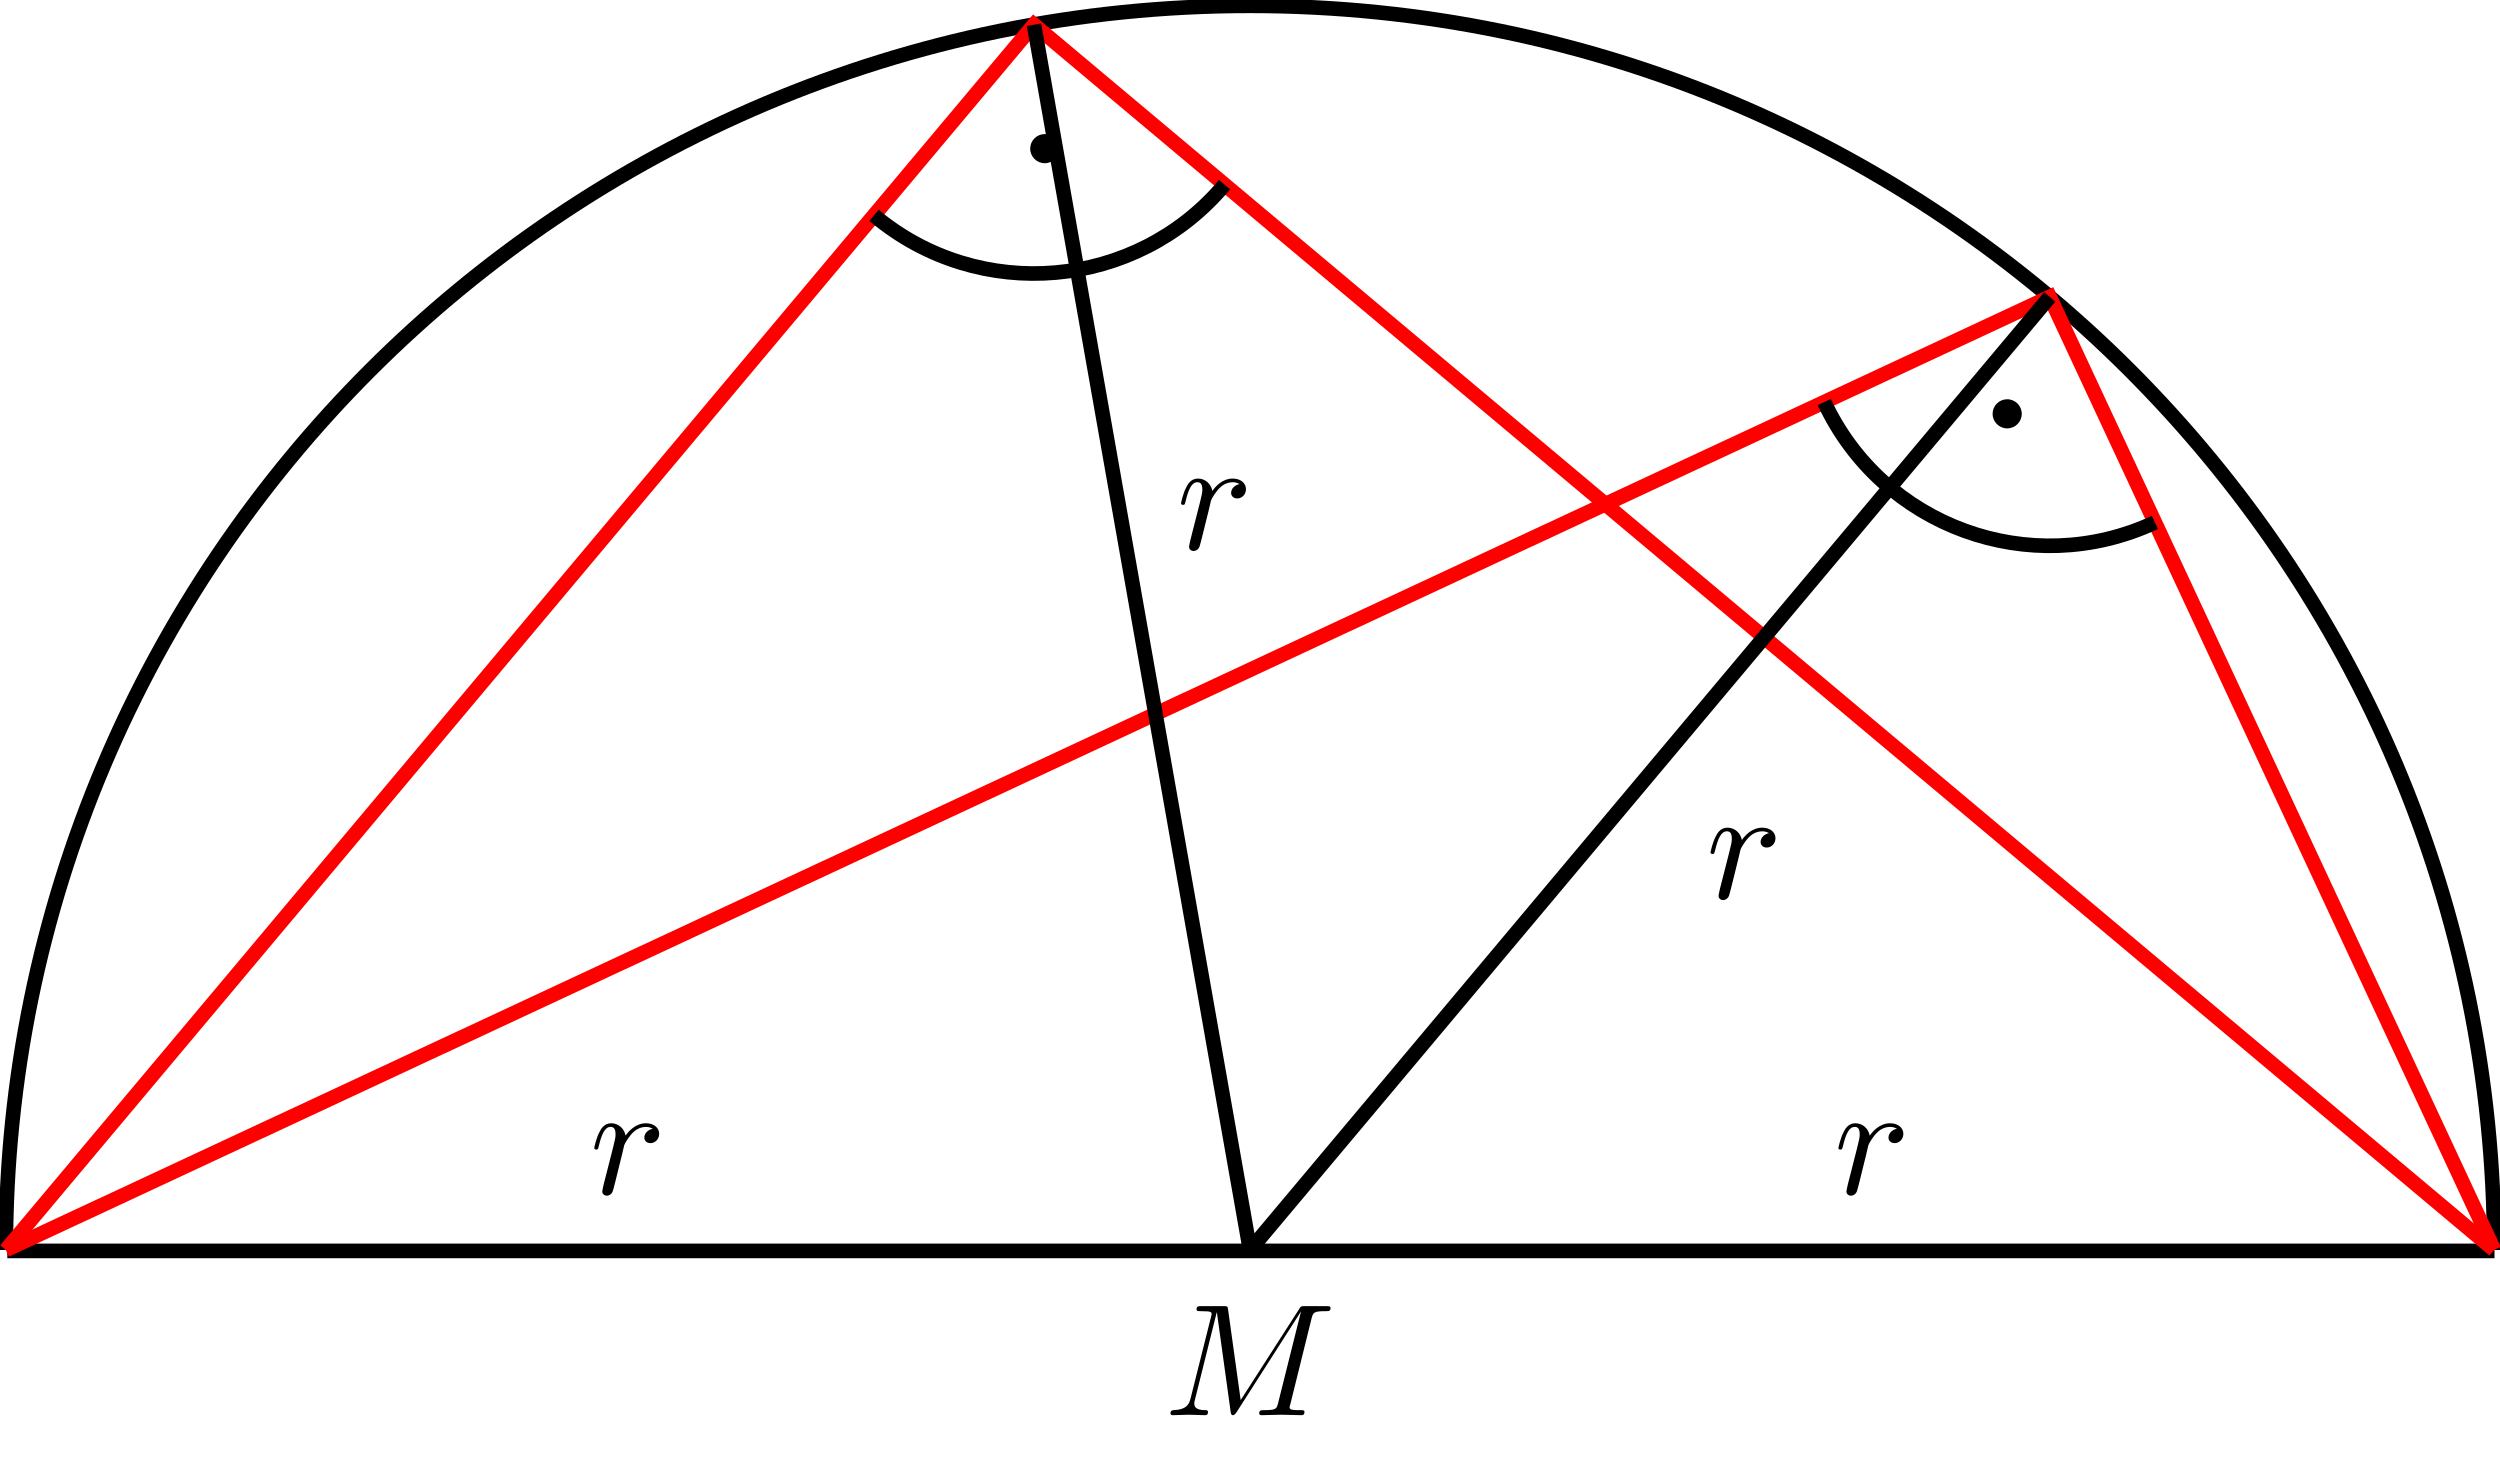
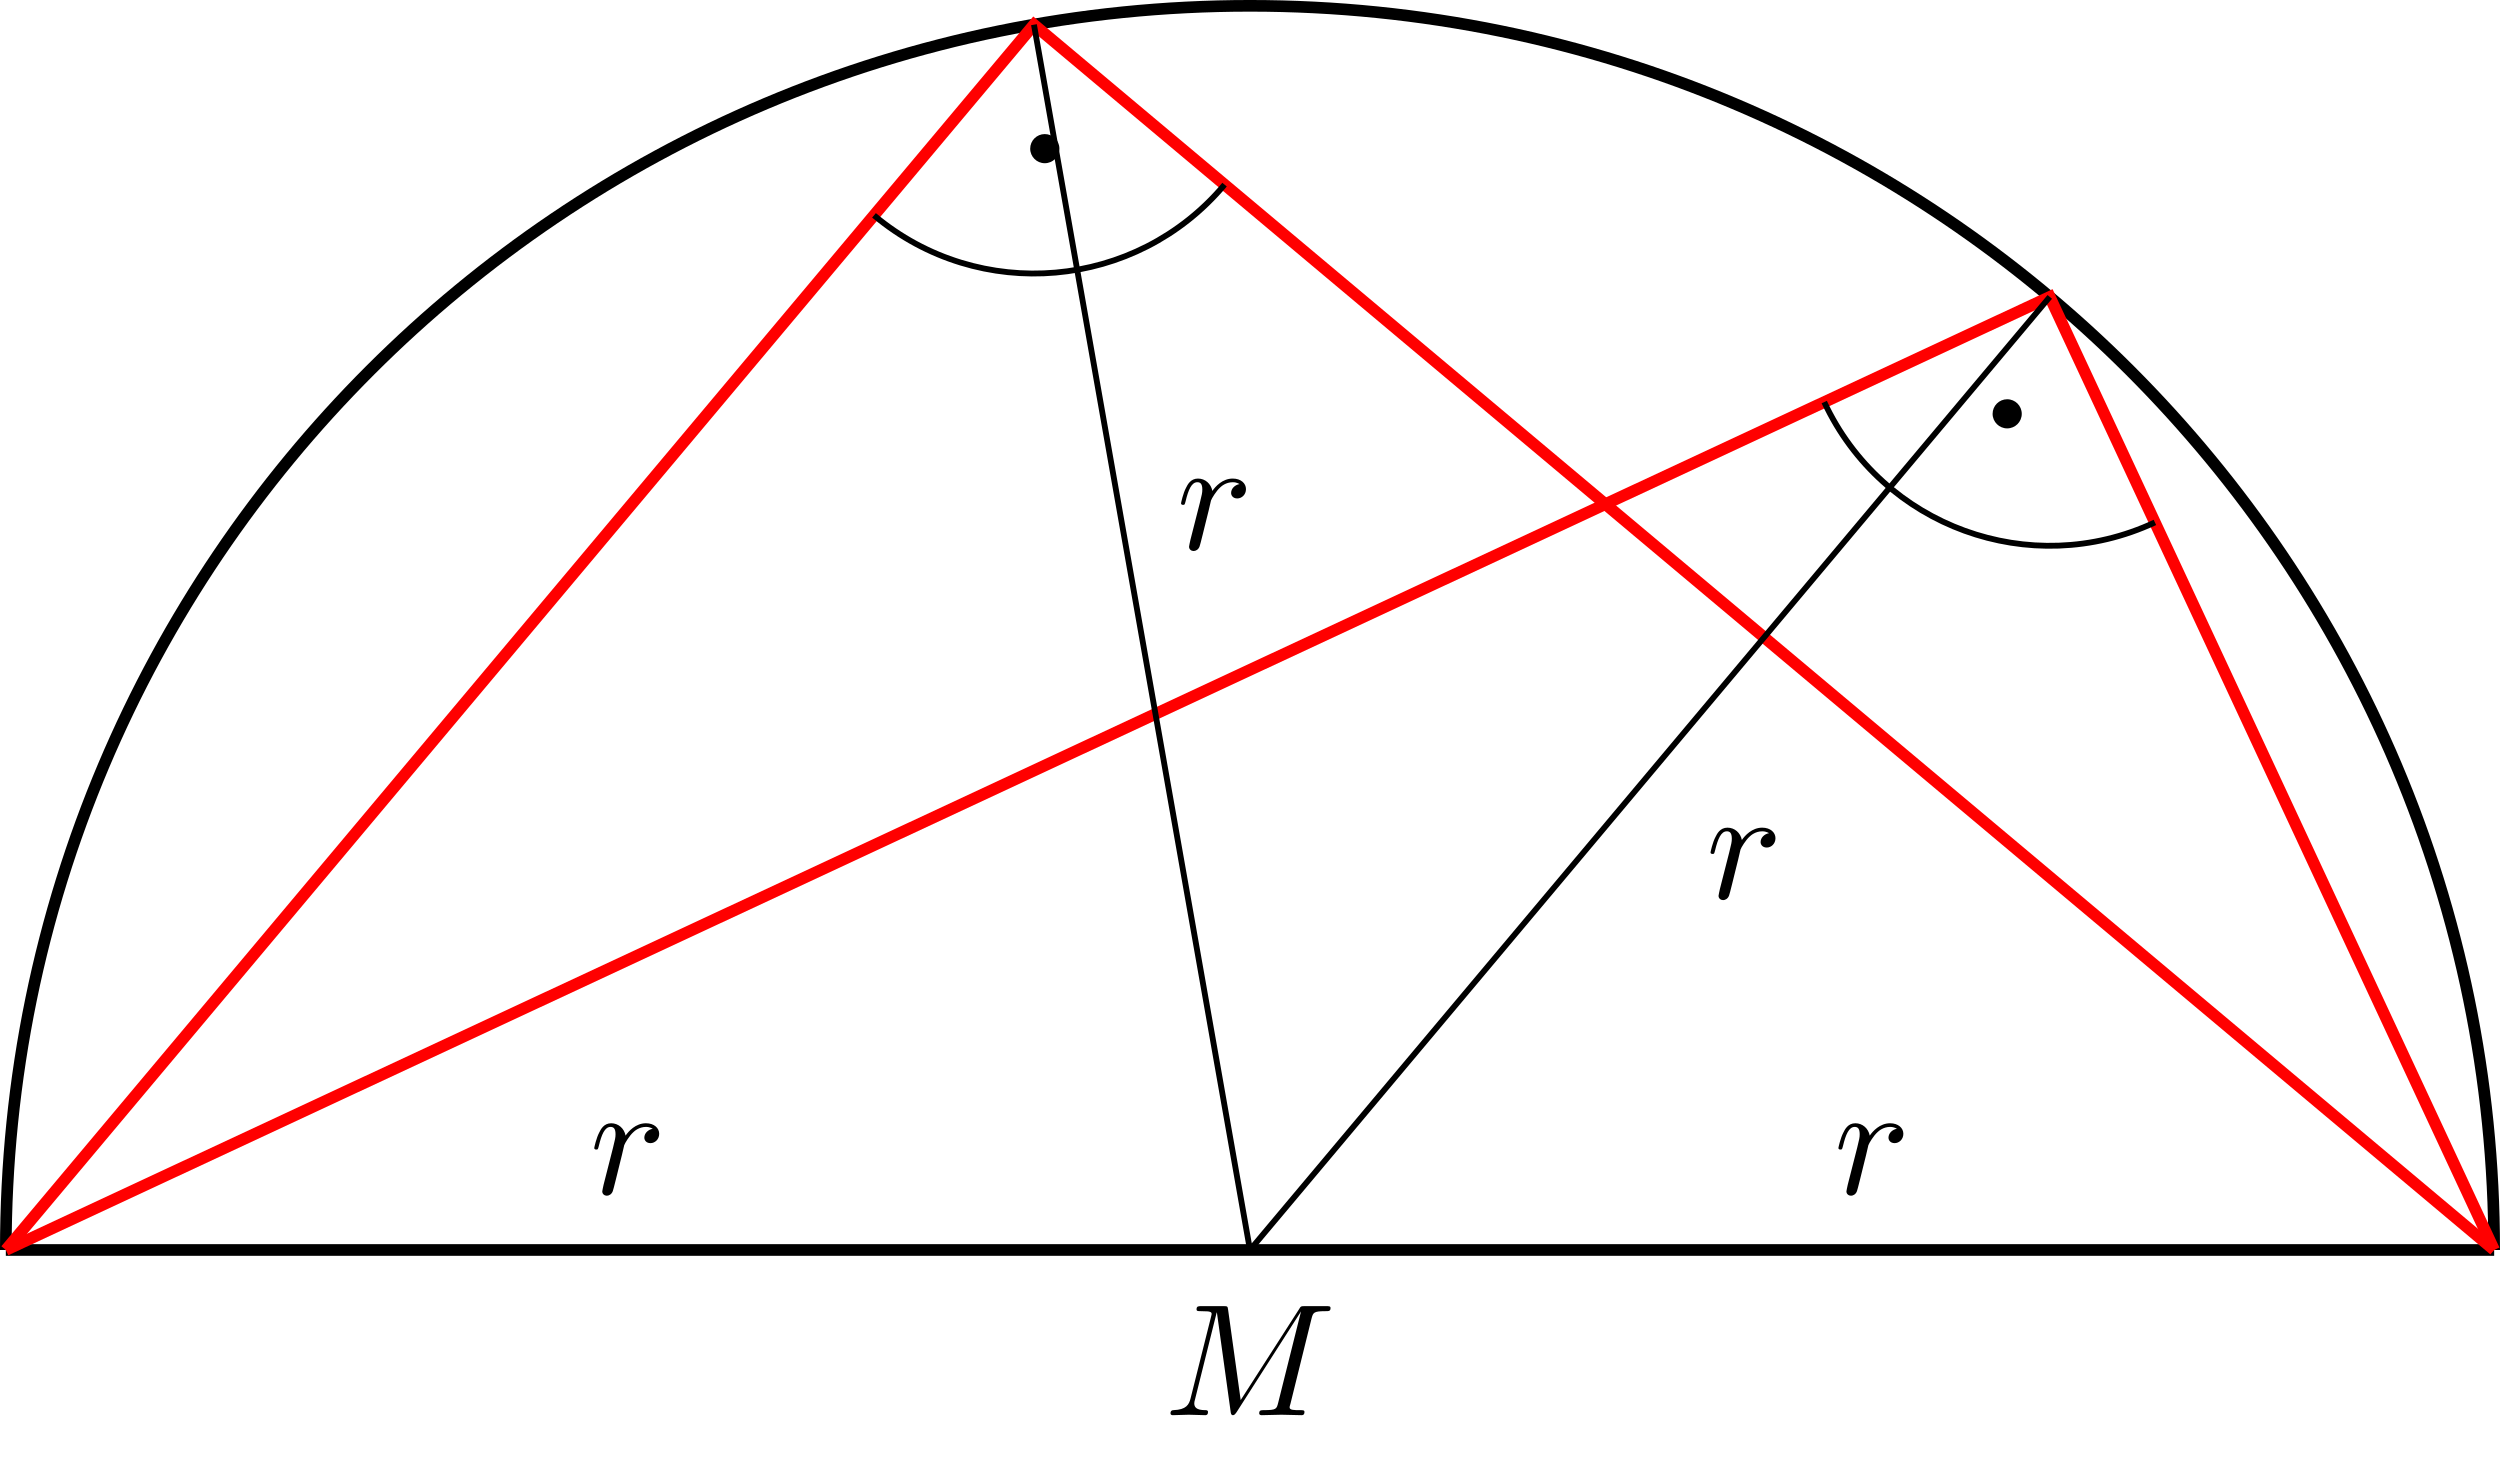
<svg xmlns="http://www.w3.org/2000/svg" xmlns:xlink="http://www.w3.org/1999/xlink" width="170.876pt" height="100.364pt" viewBox="0 0 170.876 100.364" version="1.1">
  <defs>
    <g>
      <symbol overflow="visible" id="glyph0-0">
        <path style="stroke:none;" d="" />
      </symbol>
      <symbol overflow="visible" id="glyph0-1">
-         <path style="stroke:none;" d="M 10.094 -6.609 C 10.203 -7 10.219 -7.109 11.031 -7.109 C 11.281 -7.109 11.391 -7.109 11.391 -7.328 C 11.391 -7.453 11.281 -7.453 11.094 -7.453 L 9.656 -7.453 C 9.375 -7.453 9.359 -7.453 9.234 -7.234 L 5.25 -1.031 L 4.391 -7.203 C 4.359 -7.453 4.344 -7.453 4.062 -7.453 L 2.562 -7.453 C 2.359 -7.453 2.234 -7.453 2.234 -7.234 C 2.234 -7.109 2.328 -7.109 2.547 -7.109 C 2.688 -7.109 2.891 -7.094 3.016 -7.094 C 3.203 -7.062 3.266 -7.031 3.266 -6.922 C 3.266 -6.875 3.25 -6.844 3.219 -6.703 L 1.828 -1.156 C 1.719 -0.719 1.531 -0.375 0.656 -0.344 C 0.594 -0.344 0.453 -0.328 0.453 -0.125 C 0.453 -0.031 0.531 0 0.609 0 C 0.953 0 1.344 -0.031 1.703 -0.031 C 2.078 -0.031 2.469 0 2.828 0 C 2.875 0 3.016 0 3.016 -0.219 C 3.016 -0.344 2.906 -0.344 2.828 -0.344 C 2.203 -0.344 2.078 -0.562 2.078 -0.812 C 2.078 -0.891 2.094 -0.953 2.125 -1.062 L 3.609 -7.016 L 3.625 -7.016 L 4.562 -0.25 C 4.578 -0.125 4.594 0 4.719 0 C 4.844 0 4.906 -0.125 4.969 -0.203 L 9.375 -7.094 L 7.812 -0.844 C 7.703 -0.422 7.688 -0.344 6.828 -0.344 C 6.641 -0.344 6.516 -0.344 6.516 -0.125 C 6.516 0 6.656 0 6.688 0 C 6.984 0 7.734 -0.031 8.031 -0.031 C 8.484 -0.031 8.953 0 9.406 0 C 9.469 0 9.609 0 9.609 -0.219 C 9.609 -0.344 9.516 -0.344 9.297 -0.344 C 8.906 -0.344 8.594 -0.344 8.594 -0.531 C 8.594 -0.578 8.594 -0.594 8.656 -0.797 Z " />
+         <path style="stroke:none;" d="M 10.094 -6.609 C 10.203 -7 10.219 -7.109 11.031 -7.109 C 11.281 -7.109 11.391 -7.109 11.391 -7.328 C 11.391 -7.453 11.281 -7.453 11.094 -7.453 L 9.656 -7.453 C 9.375 -7.453 9.359 -7.453 9.234 -7.234 L 5.25 -1.031 L 4.391 -7.203 C 4.359 -7.453 4.344 -7.453 4.062 -7.453 L 2.562 -7.453 C 2.359 -7.453 2.234 -7.453 2.234 -7.234 C 2.234 -7.109 2.328 -7.109 2.547 -7.109 C 2.688 -7.109 2.891 -7.094 3.016 -7.094 C 3.203 -7.062 3.266 -7.031 3.266 -6.922 C 3.266 -6.875 3.25 -6.844 3.219 -6.703 L 1.828 -1.156 C 1.719 -0.719 1.531 -0.375 0.656 -0.344 C 0.594 -0.344 0.453 -0.328 0.453 -0.125 C 0.453 -0.031 0.531 0 0.609 0 C 0.953 0 1.344 -0.031 1.703 -0.031 C 2.078 -0.031 2.469 0 2.828 0 C 2.875 0 3.016 0 3.016 -0.219 C 3.016 -0.344 2.906 -0.344 2.828 -0.344 C 2.203 -0.344 2.078 -0.562 2.078 -0.812 C 2.078 -0.891 2.094 -0.953 2.125 -1.062 L 3.609 -7.016 L 3.625 -7.016 L 4.562 -0.25 C 4.578 -0.125 4.594 0 4.719 0 C 4.844 0 4.906 -0.125 4.969 -0.203 L 9.375 -7.094 L 7.812 -0.844 C 7.703 -0.422 7.688 -0.344 6.828 -0.344 C 6.641 -0.344 6.516 -0.344 6.516 -0.125 C 6.516 0 6.656 0 6.688 0 C 6.984 0 7.734 -0.031 8.031 -0.031 C 8.484 -0.031 8.953 0 9.406 0 C 9.469 0 9.609 0 9.609 -0.219 C 9.609 -0.344 9.516 -0.344 9.297 -0.344 C 8.906 -0.344 8.594 -0.344 8.594 -0.531 C 8.594 -0.578 8.594 -0.594 8.656 -0.797 Z M 10.094 -6.609 " />
      </symbol>
      <symbol overflow="visible" id="glyph0-2">
-         <path style="stroke:none;" d="M 0.953 -0.641 C 0.922 -0.484 0.859 -0.234 0.859 -0.172 C 0.859 0.016 1.016 0.125 1.172 0.125 C 1.312 0.125 1.5 0.031 1.578 -0.188 C 1.609 -0.234 1.969 -1.719 2.016 -1.906 C 2.109 -2.266 2.297 -3.031 2.359 -3.328 C 2.406 -3.469 2.719 -3.984 2.984 -4.219 C 3.062 -4.297 3.375 -4.578 3.844 -4.578 C 4.141 -4.578 4.297 -4.453 4.312 -4.453 C 3.984 -4.391 3.734 -4.141 3.734 -3.844 C 3.734 -3.672 3.859 -3.469 4.156 -3.469 C 4.453 -3.469 4.75 -3.719 4.75 -4.109 C 4.75 -4.5 4.406 -4.828 3.844 -4.828 C 3.141 -4.828 2.656 -4.281 2.453 -3.984 C 2.359 -4.469 1.969 -4.828 1.469 -4.828 C 0.953 -4.828 0.75 -4.391 0.656 -4.203 C 0.453 -3.828 0.312 -3.172 0.312 -3.141 C 0.312 -3.031 0.422 -3.031 0.453 -3.031 C 0.562 -3.031 0.562 -3.047 0.625 -3.281 C 0.812 -4.062 1.031 -4.578 1.422 -4.578 C 1.609 -4.578 1.766 -4.5 1.766 -4.078 C 1.766 -3.844 1.734 -3.734 1.594 -3.156 Z " />
+         <path style="stroke:none;" d="M 0.953 -0.641 C 0.922 -0.484 0.859 -0.234 0.859 -0.172 C 0.859 0.016 1.016 0.125 1.172 0.125 C 1.312 0.125 1.5 0.031 1.578 -0.188 C 1.609 -0.234 1.969 -1.719 2.016 -1.906 C 2.109 -2.266 2.297 -3.031 2.359 -3.328 C 2.406 -3.469 2.719 -3.984 2.984 -4.219 C 3.062 -4.297 3.375 -4.578 3.844 -4.578 C 4.141 -4.578 4.297 -4.453 4.312 -4.453 C 3.984 -4.391 3.734 -4.141 3.734 -3.844 C 3.734 -3.672 3.859 -3.469 4.156 -3.469 C 4.453 -3.469 4.75 -3.719 4.75 -4.109 C 4.75 -4.5 4.406 -4.828 3.844 -4.828 C 3.141 -4.828 2.656 -4.281 2.453 -3.984 C 2.359 -4.469 1.969 -4.828 1.469 -4.828 C 0.953 -4.828 0.75 -4.391 0.656 -4.203 C 0.453 -3.828 0.312 -3.172 0.312 -3.141 C 0.312 -3.031 0.422 -3.031 0.453 -3.031 C 0.562 -3.031 0.562 -3.047 0.625 -3.281 C 0.812 -4.062 1.031 -4.578 1.422 -4.578 C 1.609 -4.578 1.766 -4.5 1.766 -4.078 C 1.766 -3.844 1.734 -3.734 1.594 -3.156 Z M 0.953 -0.641 " />
      </symbol>
    </g>
+     <clipPath id="clip1">
+       <path d="M 0 85 L 170.875 85 L 170.875 86 L 0 86 Z M 0 85 " />
+     </clipPath>
+     <clipPath id="clip2">
+       <path d="M 0 0 L 170.875 0 L 170.875 97 L 0 97 Z M 0 0 " />
+     </clipPath>
+     <clipPath id="clip3">
+       <path d="M 0 9 L 170.875 9 L 170.875 97 L 0 97 Z M 0 9 " />
+     </clipPath>
+     <clipPath id="clip4">
+       <path d="M 0 0 L 170.875 0 L 170.875 97 L 0 97 Z M 0 0 " />
+     </clipPath>
  </defs>
  <g id="surface1">
-     <path style="fill:none;stroke-width:1;stroke-linecap:butt;stroke-linejoin:miter;stroke:rgb(0%,0%,0%);stroke-opacity:1;stroke-miterlimit:10;" d="M -84.938 -0.062 L 85.062 -0.062 " transform="matrix(1,0,0,-1,85.438,85.438)" />
-     <path style="fill:none;stroke-width:1;stroke-linecap:butt;stroke-linejoin:miter;stroke:rgb(0%,0%,0%);stroke-opacity:1;stroke-miterlimit:10;" d="M 85.039 0.001 C 85.039 46.965 46.968 85.04 -0.001 85.04 C -46.965 85.04 -85.04 46.965 -85.04 0.001 " transform="matrix(1,0,0,-1,85.438,85.438)" />
-     <path style="fill:none;stroke-width:1;stroke-linecap:butt;stroke-linejoin:miter;stroke:rgb(100%,0%,0%);stroke-opacity:1;stroke-miterlimit:10;" d="M -85.04 0.001 L 54.664 65.145 L 85.039 0.001 " transform="matrix(1,0,0,-1,85.438,85.438)" />
-     <path style="fill:none;stroke-width:1;stroke-linecap:butt;stroke-linejoin:miter;stroke:rgb(100%,0%,0%);stroke-opacity:1;stroke-miterlimit:10;" d="M -85.04 0.001 L -14.766 83.751 L 85.039 0.001 " transform="matrix(1,0,0,-1,85.438,85.438)" />
-     <path style="fill:none;stroke-width:1;stroke-linecap:butt;stroke-linejoin:miter;stroke:rgb(0%,0%,0%);stroke-opacity:1;stroke-miterlimit:10;" d="M 61.851 49.731 C 53.339 45.758 43.218 49.442 39.249 57.958 " transform="matrix(1,0,0,-1,85.438,85.438)" />
-     <path style="fill:none;stroke-width:1;stroke-linecap:butt;stroke-linejoin:miter;stroke:rgb(0%,0%,0%);stroke-opacity:1;stroke-miterlimit:10;" d="M -1.739 72.817 C -7.774 65.622 -18.504 64.684 -25.7 70.719 " transform="matrix(1,0,0,-1,85.438,85.438)" />
-     <path style=" stroke:none;fill-rule:nonzero;fill:rgb(0%,0%,0%);fill-opacity:1;" d="M 138.188 28.285 C 138.188 27.734 137.742 27.289 137.191 27.289 C 136.645 27.289 136.195 27.734 136.195 28.285 C 136.195 28.836 136.645 29.281 137.191 29.281 C 137.742 29.281 138.188 28.836 138.188 28.285 Z " />
-     <path style=" stroke:none;fill-rule:nonzero;fill:rgb(0%,0%,0%);fill-opacity:1;" d="M 72.41 10.16 C 72.41 9.609 71.961 9.164 71.41 9.164 C 70.863 9.164 70.414 9.609 70.414 10.16 C 70.414 10.711 70.863 11.156 71.41 11.156 C 71.961 11.156 72.41 10.711 72.41 10.16 Z " />
+     <g clip-path="url(#clip1)" clip-rule="nonzero">
+       <path style="fill:none;stroke-width:0.797;stroke-linecap:butt;stroke-linejoin:miter;stroke:rgb(0%,0%,0%);stroke-opacity:1;stroke-miterlimit:10;" d="M -85.04 0.001 L 85.039 0.001 " transform="matrix(1,0,0,-1,85.438,85.438)" />
+     </g>
+     <g clip-path="url(#clip2)" clip-rule="nonzero">
+       <path style="fill:none;stroke-width:0.797;stroke-linecap:butt;stroke-linejoin:miter;stroke:rgb(0%,0%,0%);stroke-opacity:1;stroke-miterlimit:10;" d="M 85.039 0.001 C 85.039 46.965 46.968 85.04 -0.001 85.04 C -46.965 85.04 -85.04 46.965 -85.04 0.001 " transform="matrix(1,0,0,-1,85.438,85.438)" />
+     </g>
+     <g clip-path="url(#clip3)" clip-rule="nonzero">
+       <path style="fill:none;stroke-width:0.797;stroke-linecap:butt;stroke-linejoin:miter;stroke:rgb(100%,0%,0%);stroke-opacity:1;stroke-miterlimit:10;" d="M -85.04 0.001 L 54.664 65.145 L 85.039 0.001 " transform="matrix(1,0,0,-1,85.438,85.438)" />
+     </g>
+     <g clip-path="url(#clip4)" clip-rule="nonzero">
+       <path style="fill:none;stroke-width:0.797;stroke-linecap:butt;stroke-linejoin:miter;stroke:rgb(100%,0%,0%);stroke-opacity:1;stroke-miterlimit:10;" d="M -85.04 0.001 L -14.766 83.751 L 85.039 0.001 " transform="matrix(1,0,0,-1,85.438,85.438)" />
+     </g>
+     <path style="fill:none;stroke-width:0.399;stroke-linecap:butt;stroke-linejoin:miter;stroke:rgb(0%,0%,0%);stroke-opacity:1;stroke-miterlimit:10;" d="M 61.851 49.731 C 53.339 45.758 43.218 49.442 39.249 57.958 " transform="matrix(1,0,0,-1,85.438,85.438)" />
+     <path style="fill:none;stroke-width:0.399;stroke-linecap:butt;stroke-linejoin:miter;stroke:rgb(0%,0%,0%);stroke-opacity:1;stroke-miterlimit:10;" d="M -1.739 72.817 C -7.774 65.622 -18.504 64.684 -25.7 70.719 " transform="matrix(1,0,0,-1,85.438,85.438)" />
+     <path style=" stroke:none;fill-rule:nonzero;fill:rgb(0%,0%,0%);fill-opacity:1;" d="M 138.188 28.285 C 138.188 27.734 137.742 27.289 137.191 27.289 C 136.645 27.289 136.195 27.734 136.195 28.285 C 136.195 28.836 136.645 29.281 137.191 29.281 C 137.742 29.281 138.188 28.836 138.188 28.285 Z M 138.188 28.285 " />
+     <path style=" stroke:none;fill-rule:nonzero;fill:rgb(0%,0%,0%);fill-opacity:1;" d="M 72.41 10.16 C 72.41 9.609 71.961 9.164 71.41 9.164 C 70.863 9.164 70.414 9.609 70.414 10.16 C 70.414 10.711 70.863 11.156 71.41 11.156 C 71.961 11.156 72.41 10.711 72.41 10.16 Z M 72.41 10.16 " />
    <g style="fill:rgb(0%,0%,0%);fill-opacity:1;">
      <use xlink:href="#glyph0-1" x="79.551" y="96.728" />
    </g>
    <g style="fill:rgb(0%,0%,0%);fill-opacity:1;">
      <use xlink:href="#glyph0-2" x="40.306" y="81.603" />
    </g>
    <g style="fill:rgb(0%,0%,0%);fill-opacity:1;">
      <use xlink:href="#glyph0-2" x="125.345" y="81.603" />
    </g>
-     <path style="fill:none;stroke-width:1;stroke-linecap:butt;stroke-linejoin:miter;stroke:rgb(0%,0%,0%);stroke-opacity:1;stroke-miterlimit:10;" d="M -0.001 0.001 L 54.664 65.145 M -0.001 0.001 L -14.766 83.751 " transform="matrix(1,0,0,-1,85.438,85.438)" />
+     <path style="fill:none;stroke-width:0.399;stroke-linecap:butt;stroke-linejoin:miter;stroke:rgb(0%,0%,0%);stroke-opacity:1;stroke-miterlimit:10;" d="M -0.001 0.001 L 54.664 65.145 M -0.001 0.001 L -14.766 83.751 " transform="matrix(1,0,0,-1,85.438,85.438)" />
    <g style="fill:rgb(0%,0%,0%);fill-opacity:1;">
      <use xlink:href="#glyph0-2" x="116.604" y="61.399" />
    </g>
    <g style="fill:rgb(0%,0%,0%);fill-opacity:1;">
      <use xlink:href="#glyph0-2" x="80.413" y="37.538" />
    </g>
  </g>
</svg>
